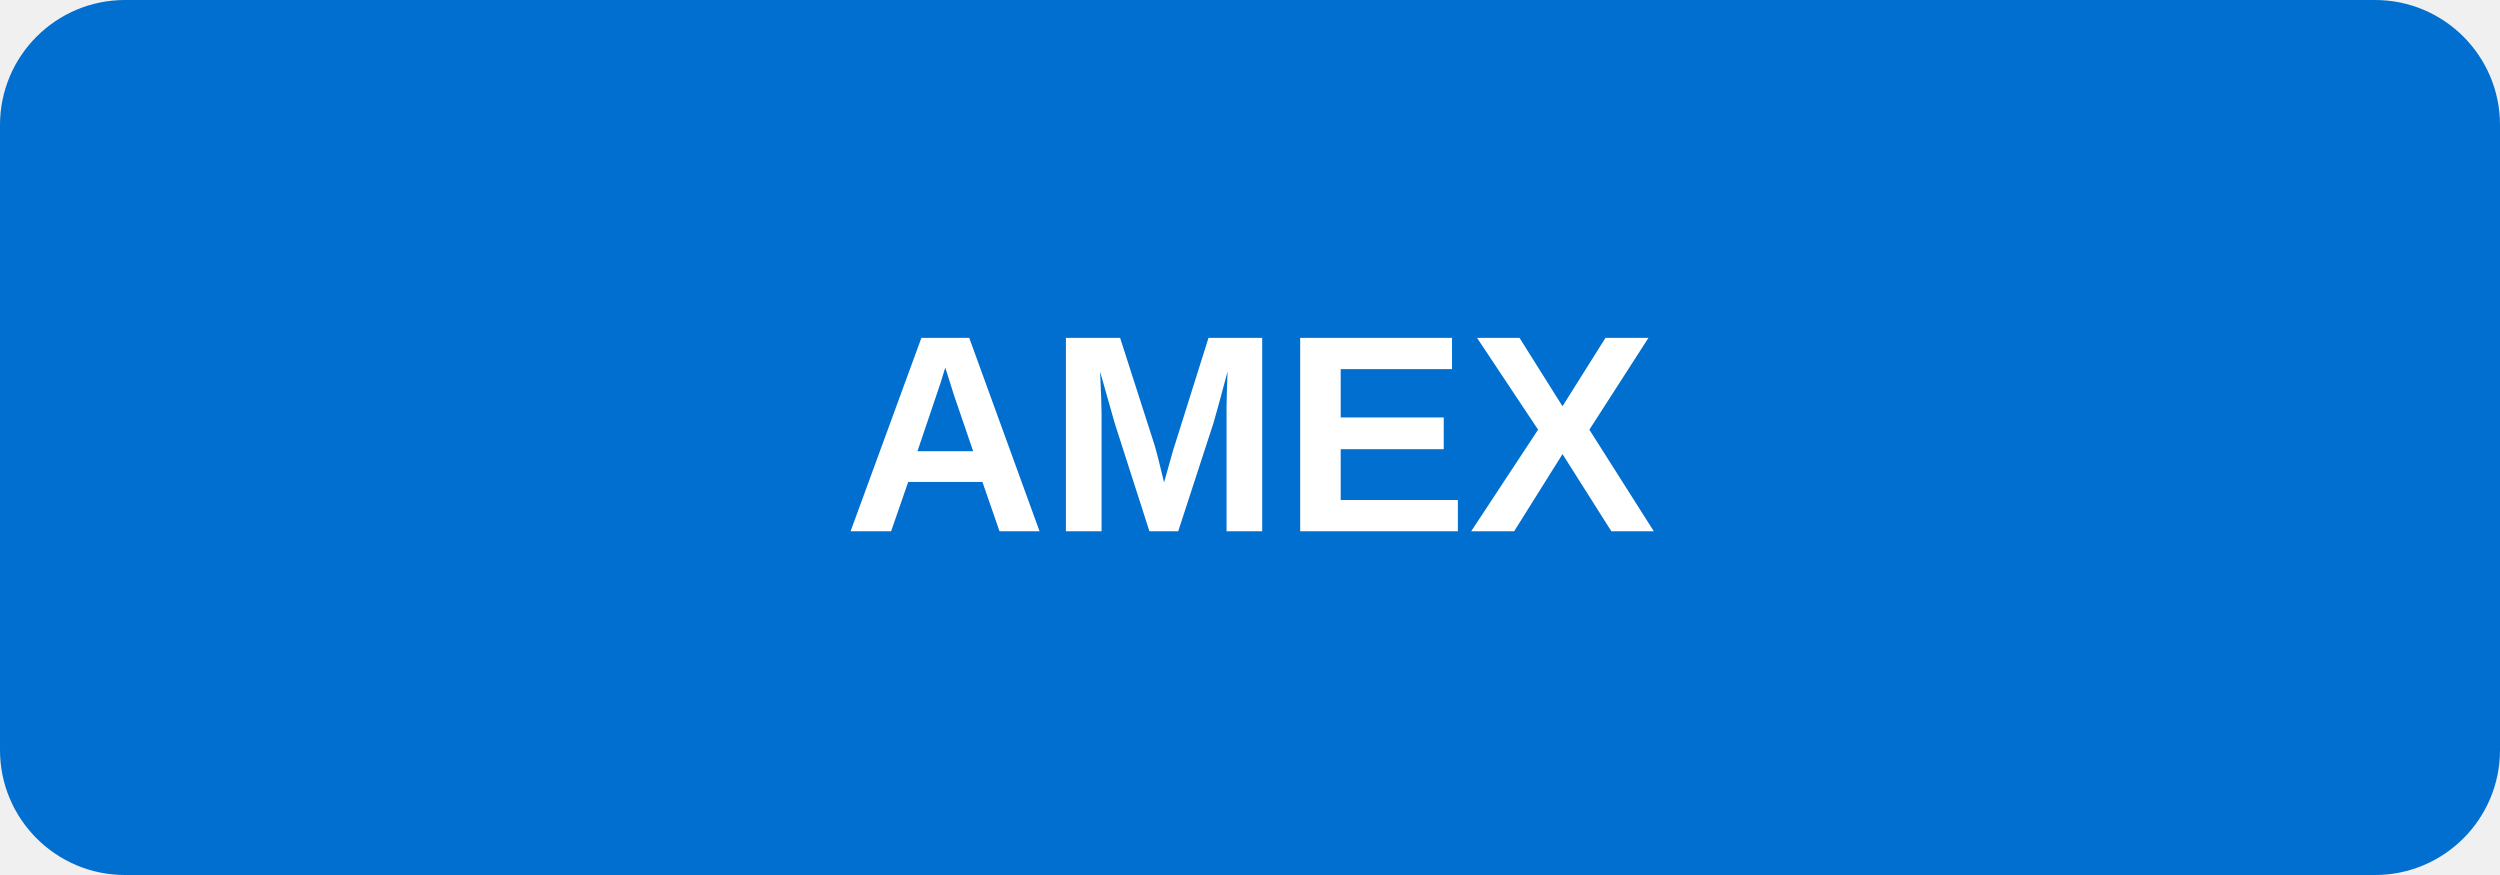
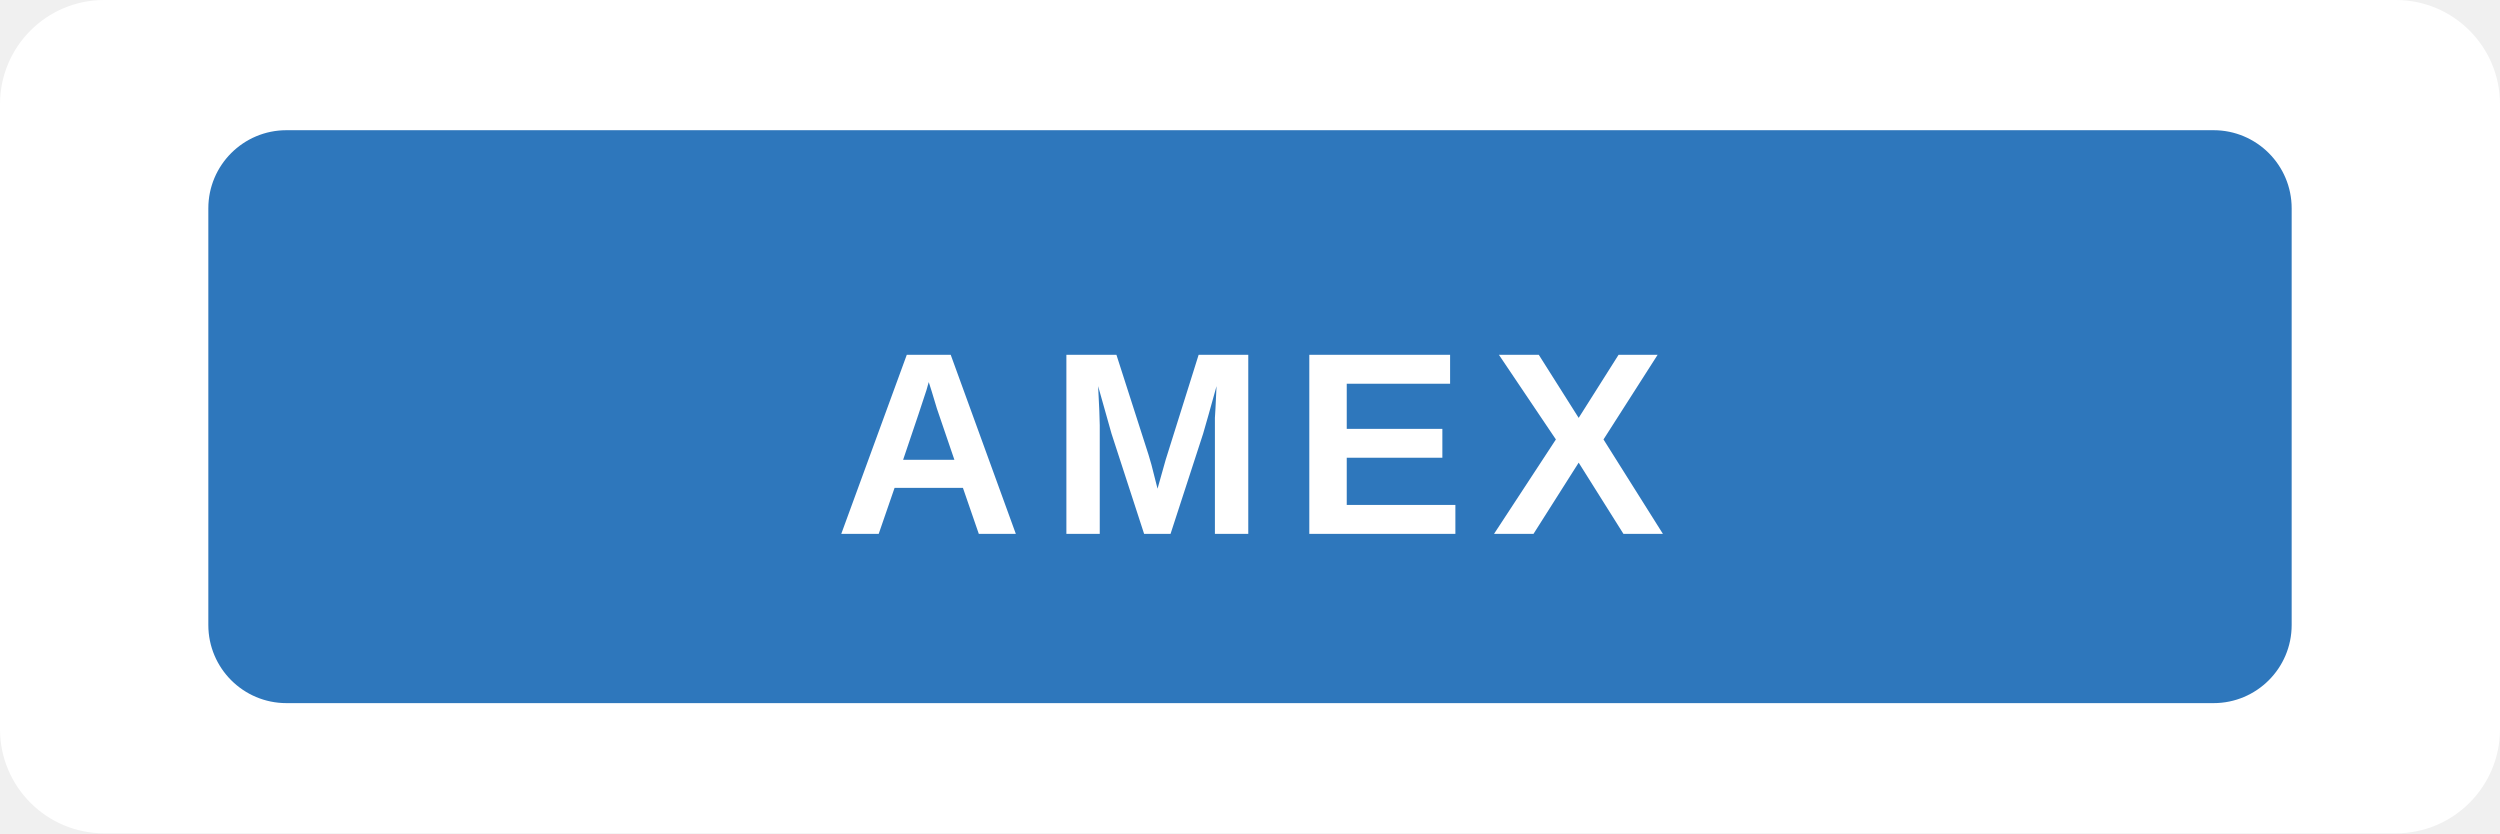
- <svg xmlns="http://www.w3.org/2000/svg" viewBox="0 0 80 28" fill="none">
-   <rect width="80" height="28" rx="4" fill="#006FCF" />
-   <text x="40" y="17" text-anchor="middle" font-family="Arial,sans-serif" font-size="9" font-weight="bold" fill="#FFFFFF">AMEX</text>
+ <svg xmlns="http://www.w3.org/2000/svg" viewBox="0 0 96 32" role="img" aria-label="American Express">
+   <rect width="96" height="32" rx="4" fill="#FFFFFF" />
+   <rect x="8" y="5" width="80" height="22" rx="3" fill="#2E77BC" />
+   <text x="48" y="20.5" text-anchor="middle" font-family="Arial Black, Arial, sans-serif" font-size="10" font-weight="900" fill="#FFFFFF" letter-spacing="1">AMEX</text>
</svg>
